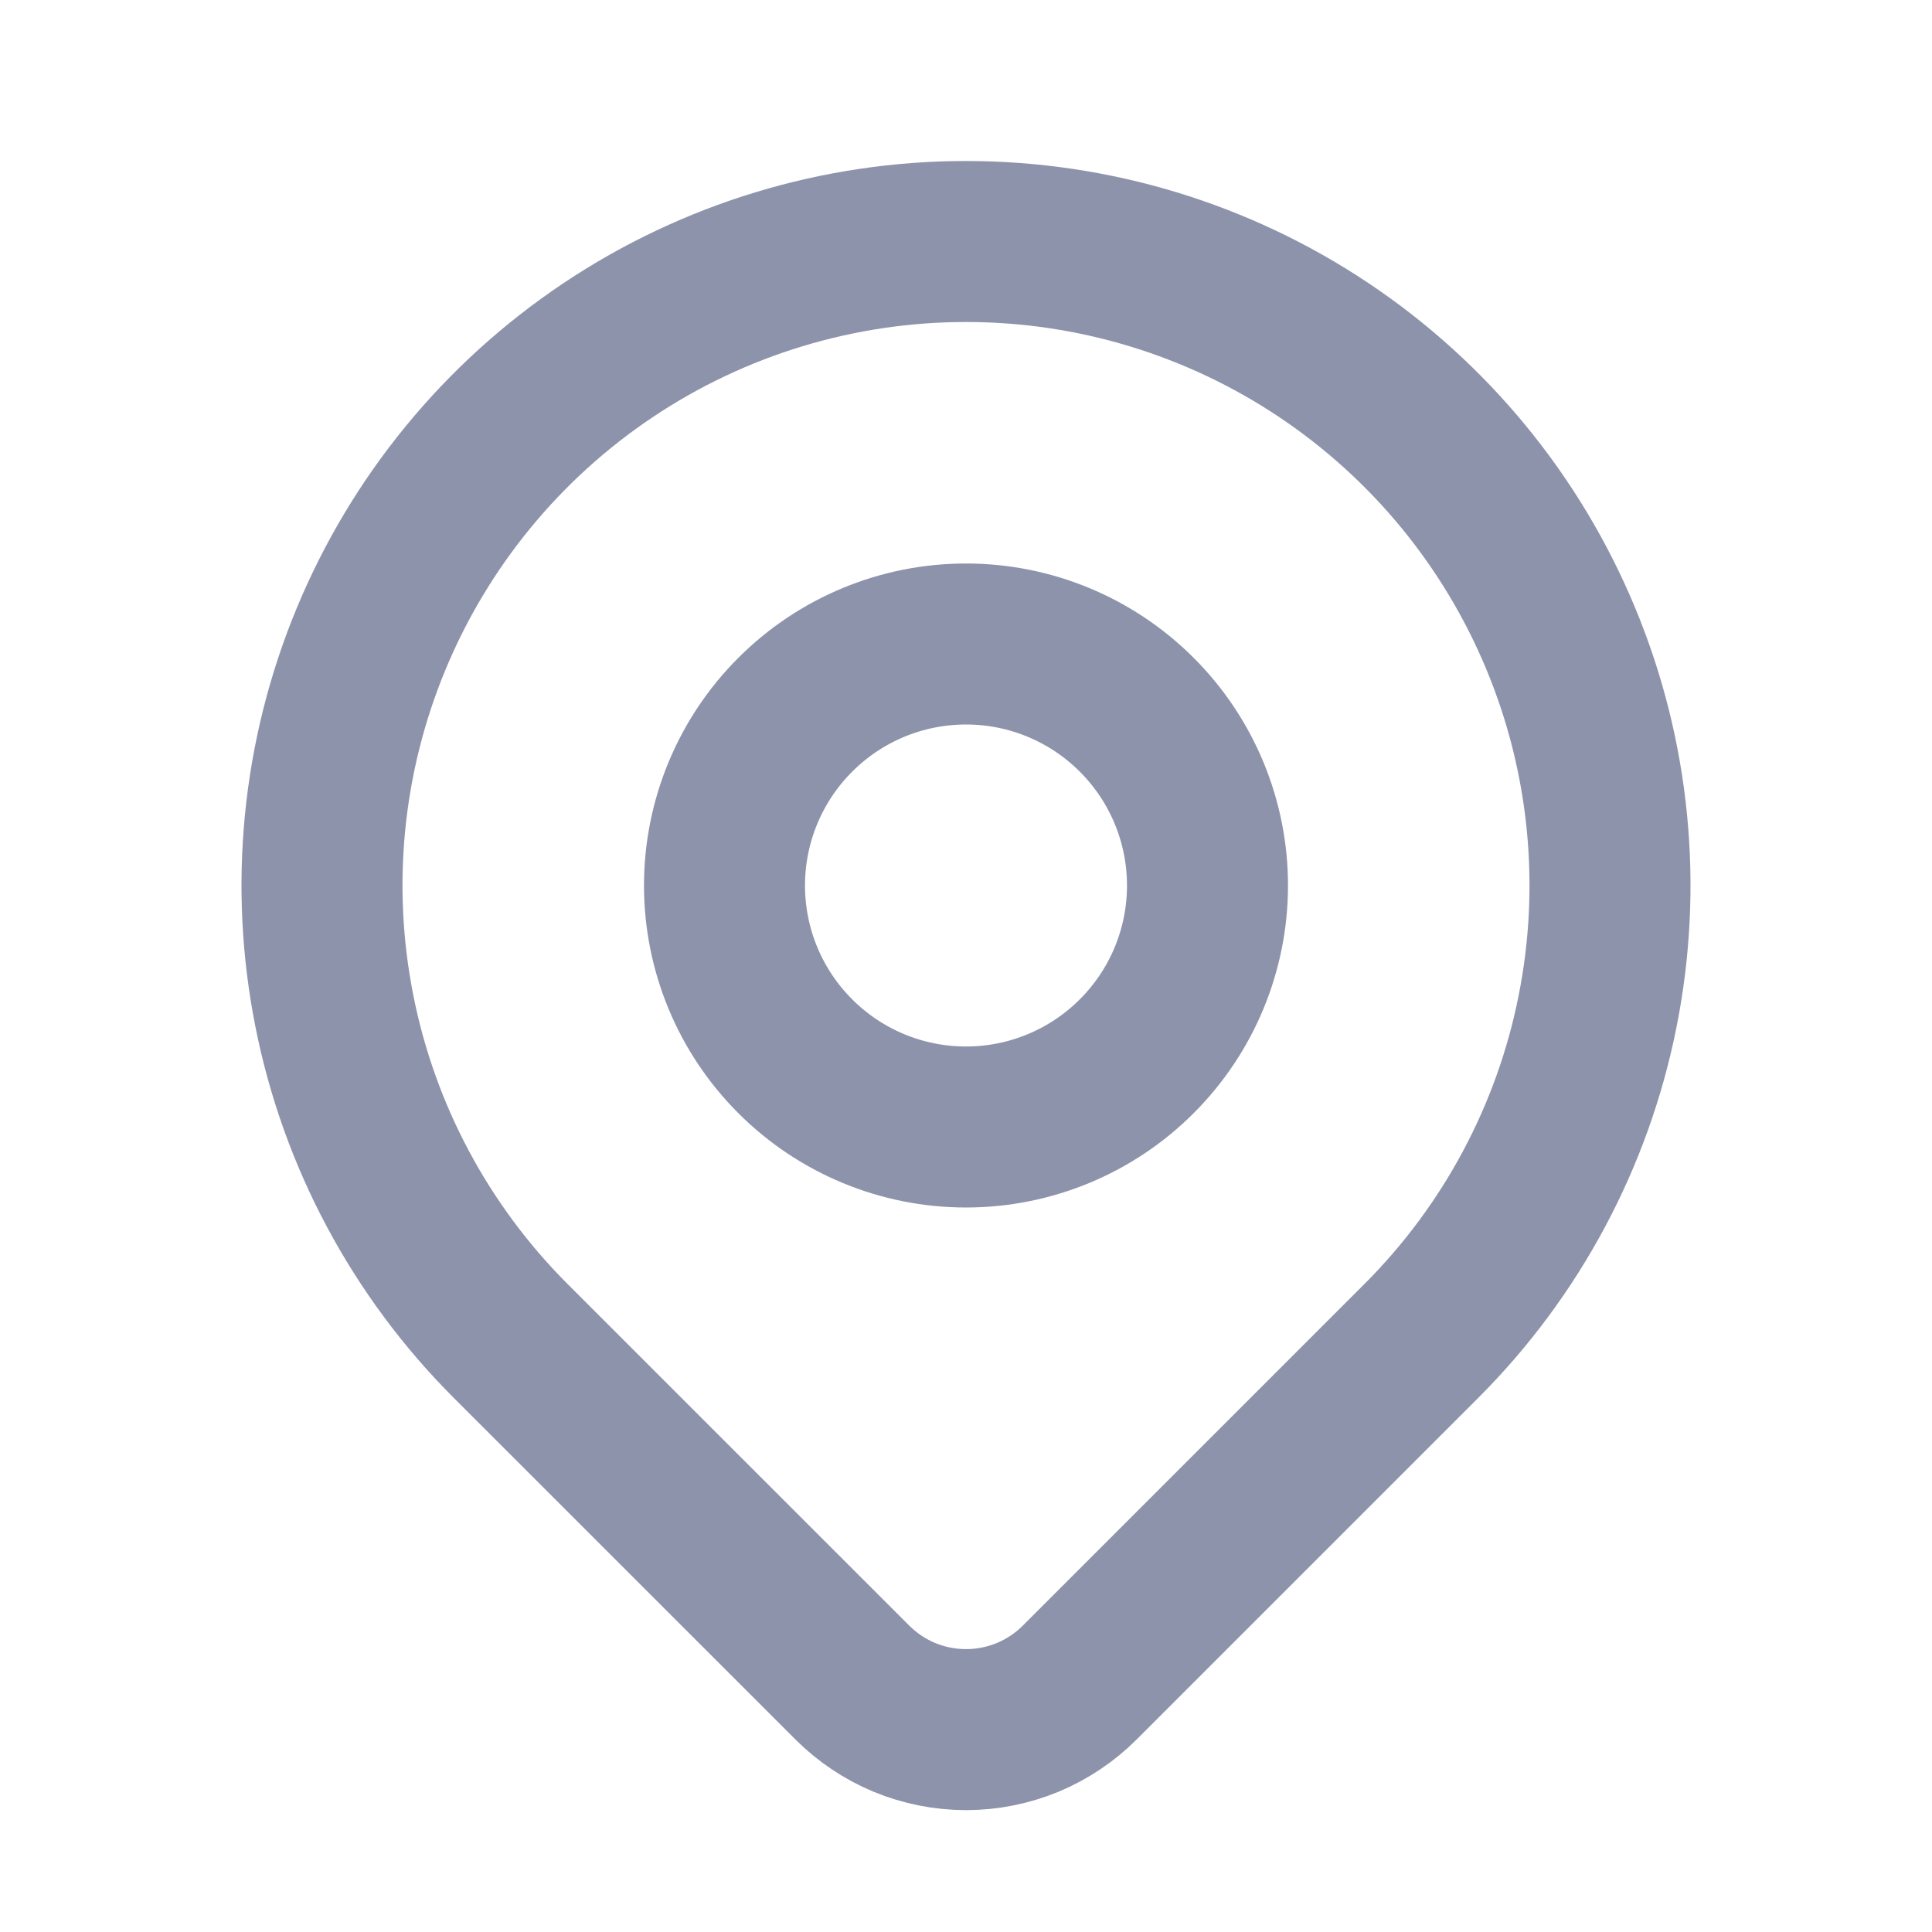
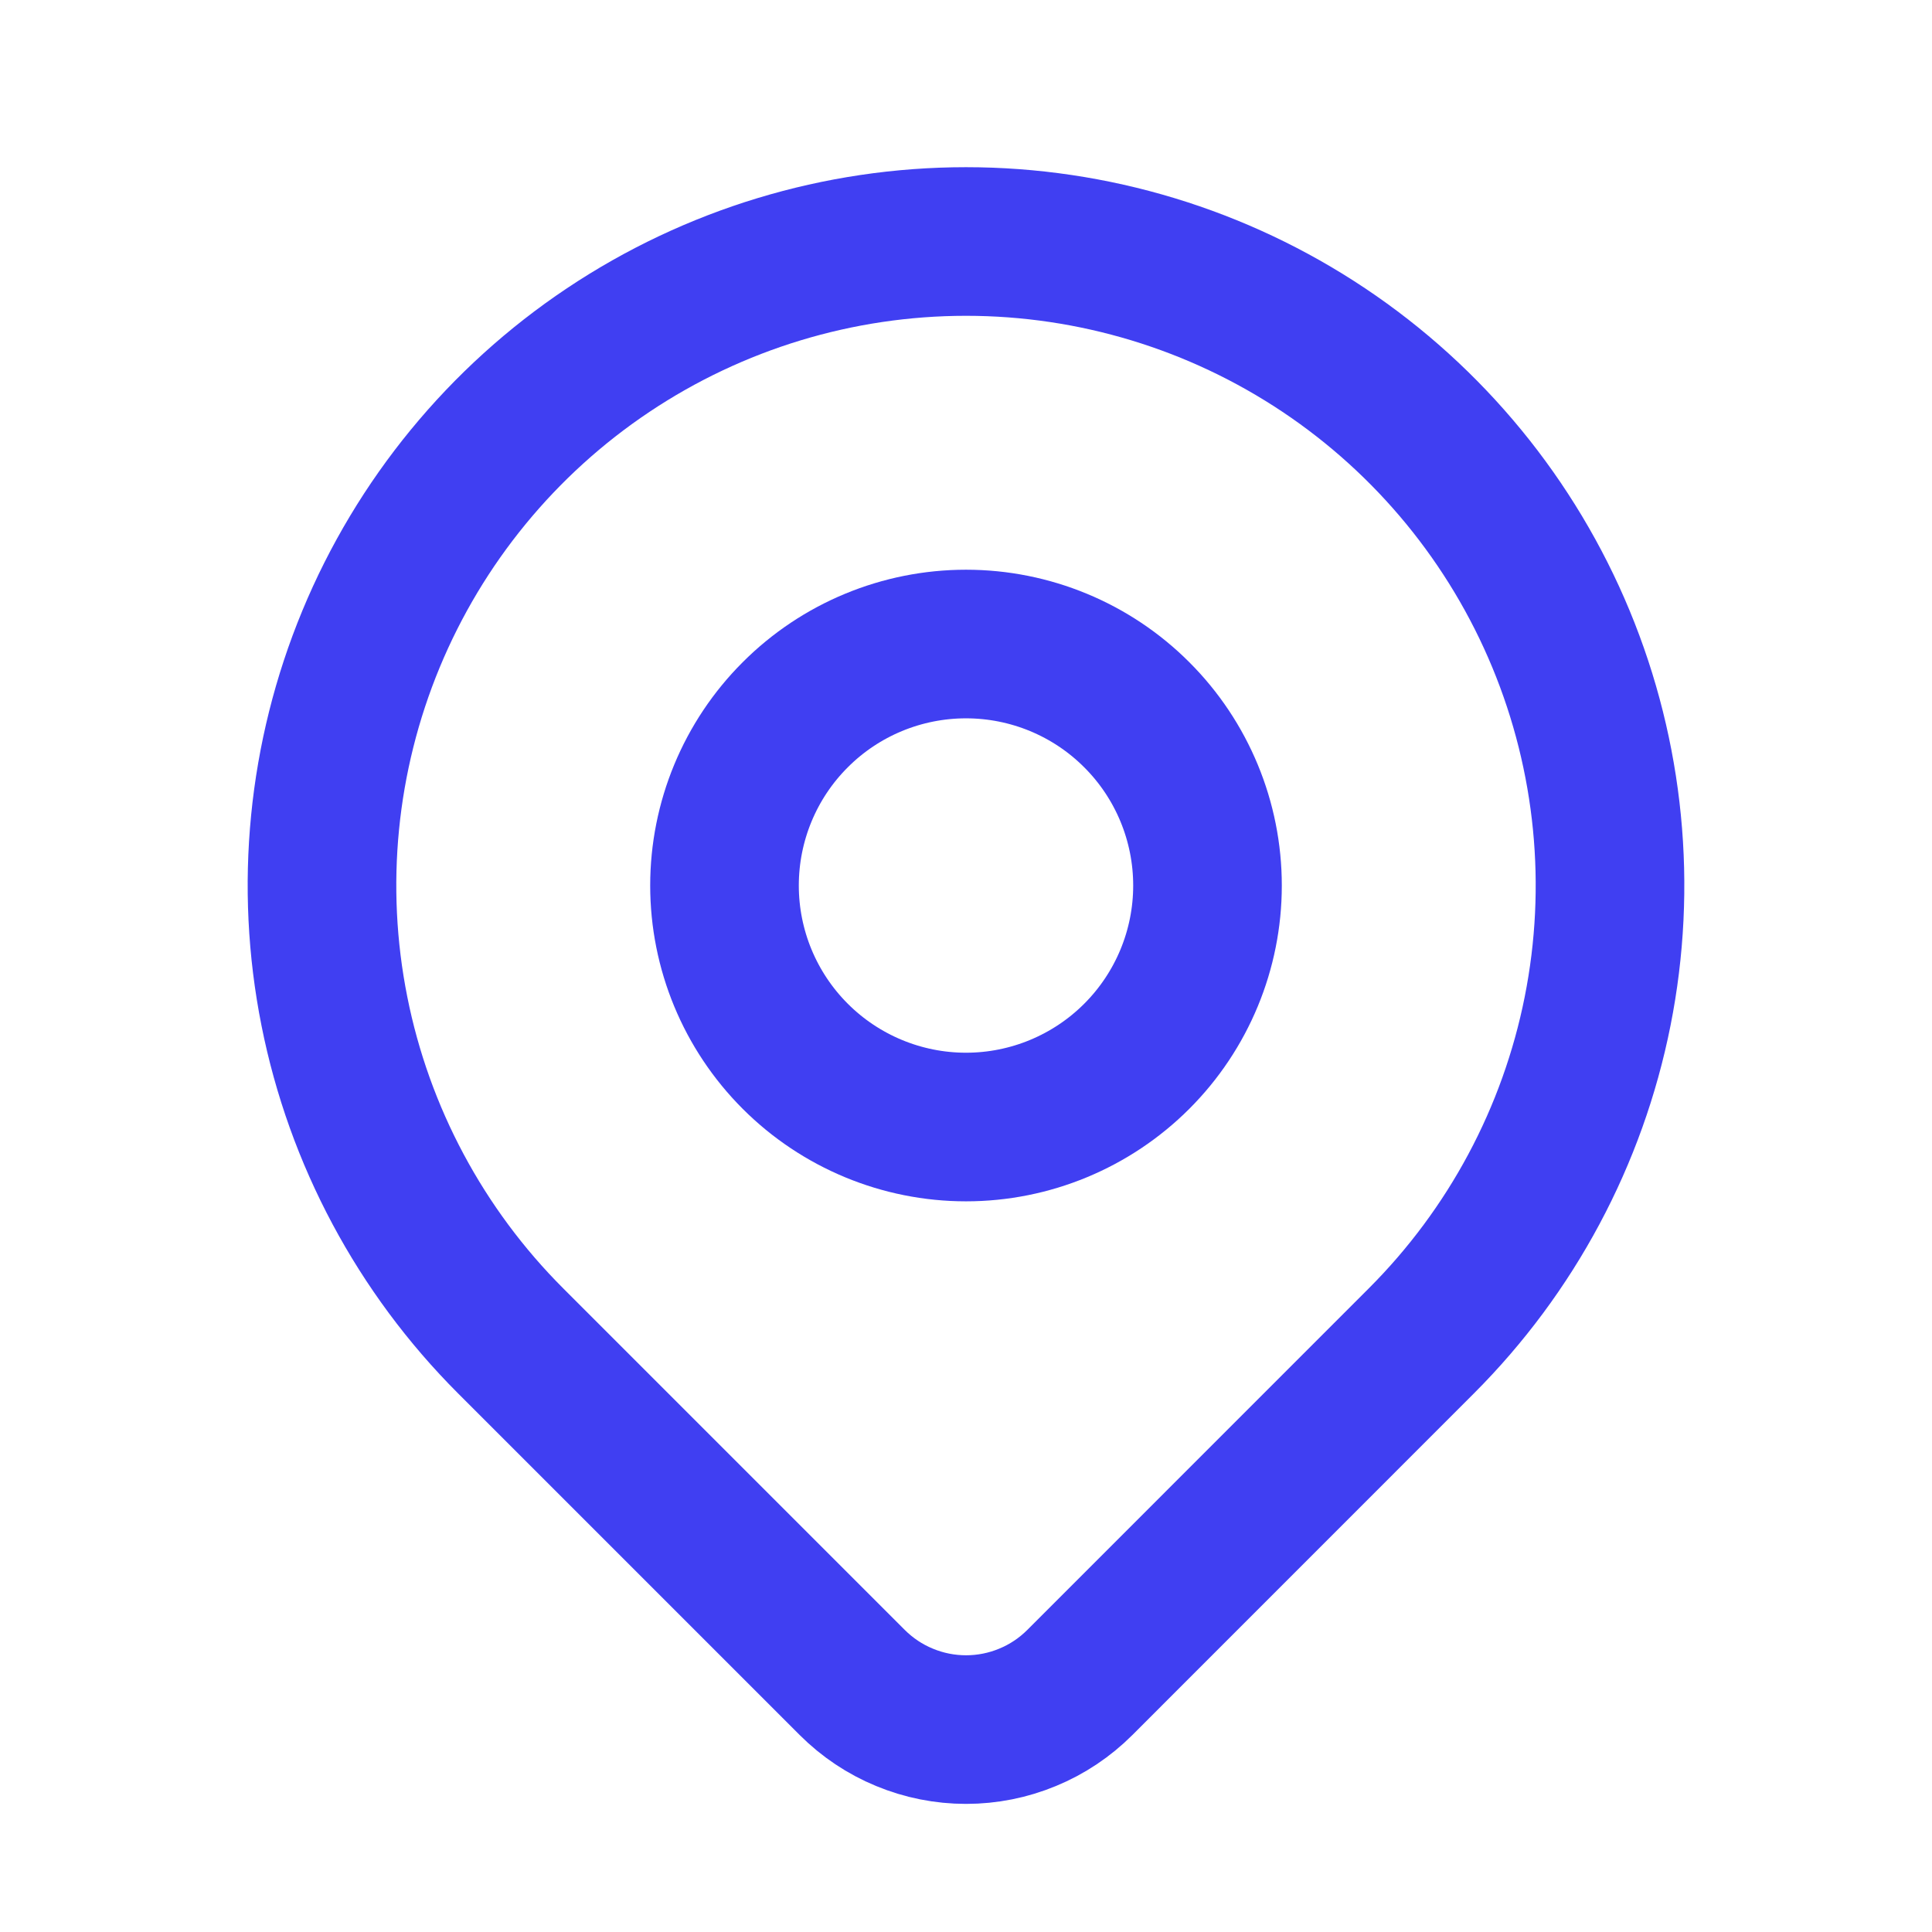
- <svg xmlns="http://www.w3.org/2000/svg" width="24" height="24" viewBox="0 0 24 24" fill="none">
-   <path d="M17.657 16.657L13.414 20.9C13.228 21.086 13.008 21.233 12.766 21.334C12.523 21.434 12.263 21.486 12.001 21.486C11.738 21.486 11.478 21.434 11.235 21.334C10.993 21.233 10.773 21.086 10.587 20.9L6.343 16.657C5.224 15.538 4.462 14.113 4.154 12.561C3.845 11.009 4.003 9.401 4.609 7.939C5.215 6.477 6.24 5.228 7.555 4.349C8.871 3.469 10.418 3 12 3C13.582 3 15.129 3.469 16.445 4.349C17.76 5.228 18.785 6.477 19.391 7.939C19.997 9.401 20.155 11.009 19.846 12.561C19.538 14.113 18.776 15.538 17.657 16.657V16.657Z" stroke="#8D93AB" stroke-width="2" stroke-linecap="round" stroke-linejoin="round" />
-   <path d="M14.121 13.121C14.684 12.559 15 11.796 15 11C15 10.204 14.684 9.441 14.121 8.879C13.559 8.316 12.796 8 12 8C11.204 8 10.441 8.316 9.879 8.879C9.316 9.441 9 10.204 9 11C9 11.796 9.316 12.559 9.879 13.121C10.441 13.684 11.204 14 12 14C12.796 14 13.559 13.684 14.121 13.121Z" stroke="#8D93AB" stroke-width="2" stroke-linecap="round" stroke-linejoin="round" />
+ <svg xmlns="http://www.w3.org/2000/svg" width="26" height="26" viewBox="0 0 26 26" fill="none">
+   <path d="M19.128 18.045L14.532 22.642C14.331 22.843 14.092 23.003 13.829 23.111C13.567 23.22 13.285 23.276 13.001 23.276C12.716 23.276 12.434 23.22 12.172 23.111C11.909 23.003 11.67 22.843 11.469 22.642L6.872 18.045C5.66 16.833 4.834 15.289 4.5 13.608C4.165 11.926 4.337 10.184 4.993 8.6C5.649 7.017 6.76 5.663 8.185 4.711C9.61 3.759 11.286 3.25 13 3.25C14.714 3.25 16.39 3.759 17.815 4.711C19.24 5.663 20.351 7.017 21.007 8.6C21.663 10.184 21.835 11.926 21.5 13.608C21.166 15.289 20.34 16.833 19.128 18.045V18.045Z" stroke="#403FF2" stroke-width="2" stroke-linecap="round" stroke-linejoin="round" />
+   <path d="M15.298 14.215C15.908 13.605 16.25 12.779 16.25 11.917C16.25 11.055 15.908 10.228 15.298 9.619C14.689 9.009 13.862 8.667 13 8.667C12.138 8.667 11.311 9.009 10.702 9.619C10.092 10.228 9.75 11.055 9.75 11.917C9.75 12.779 10.092 13.605 10.702 14.215C11.311 14.824 12.138 15.167 13 15.167C13.862 15.167 14.689 14.824 15.298 14.215Z" stroke="#403FF2" stroke-width="2" stroke-linecap="round" stroke-linejoin="round" />
</svg>
